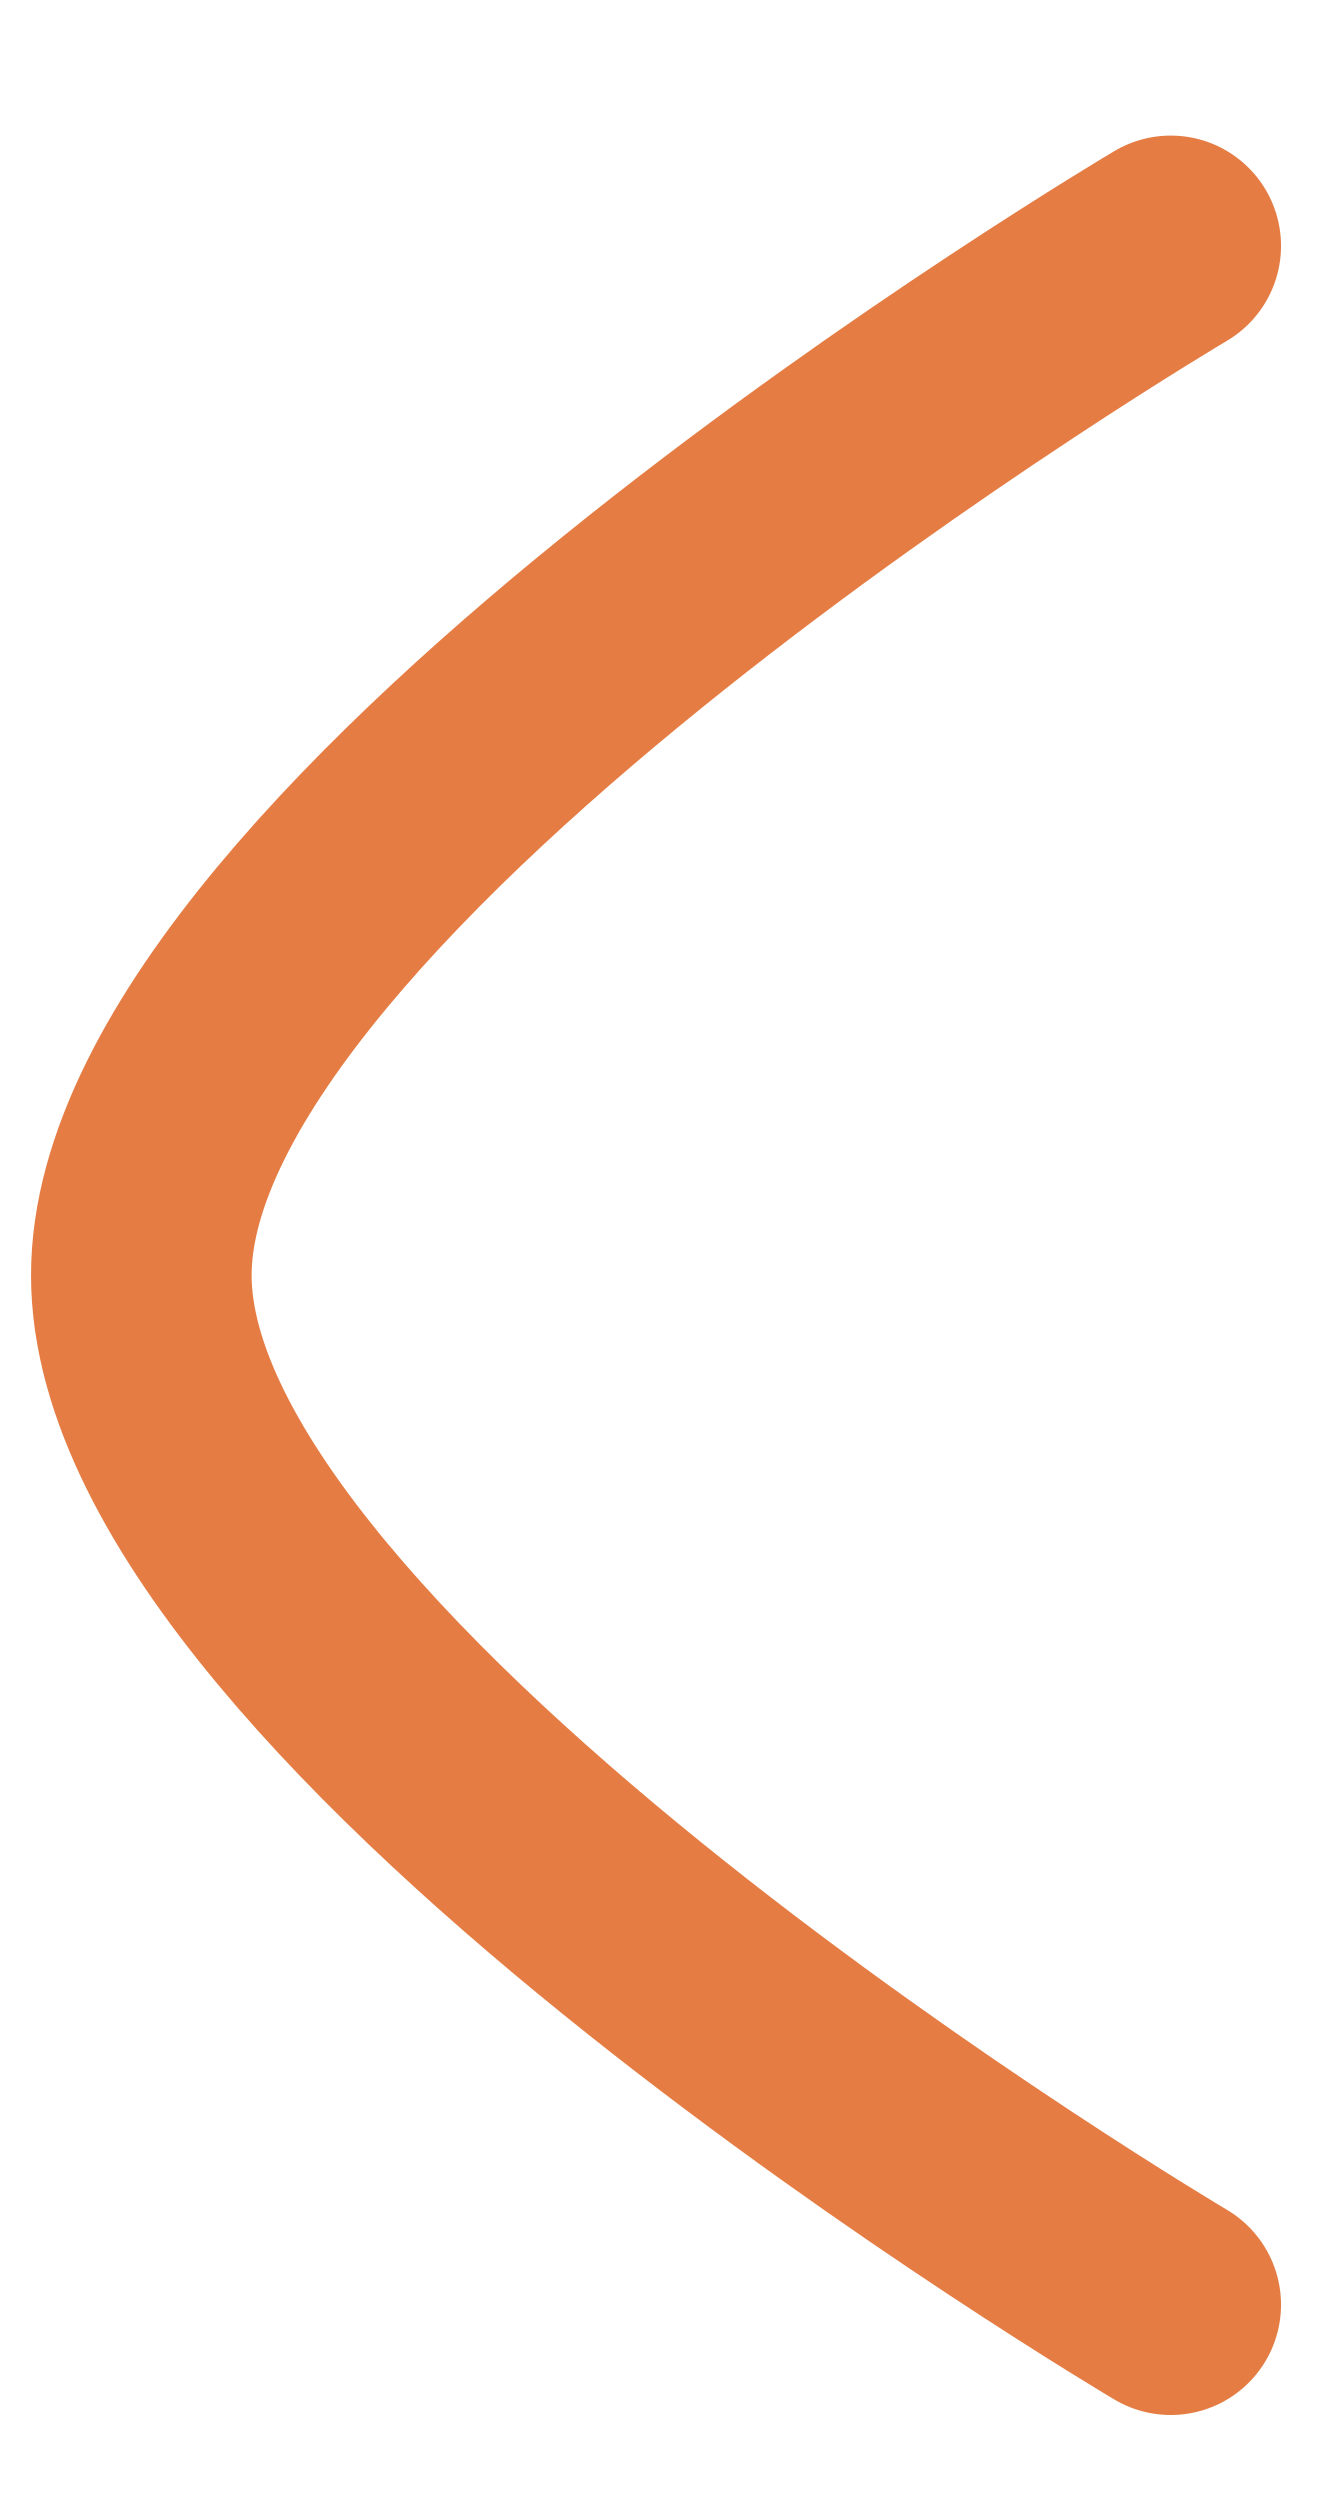
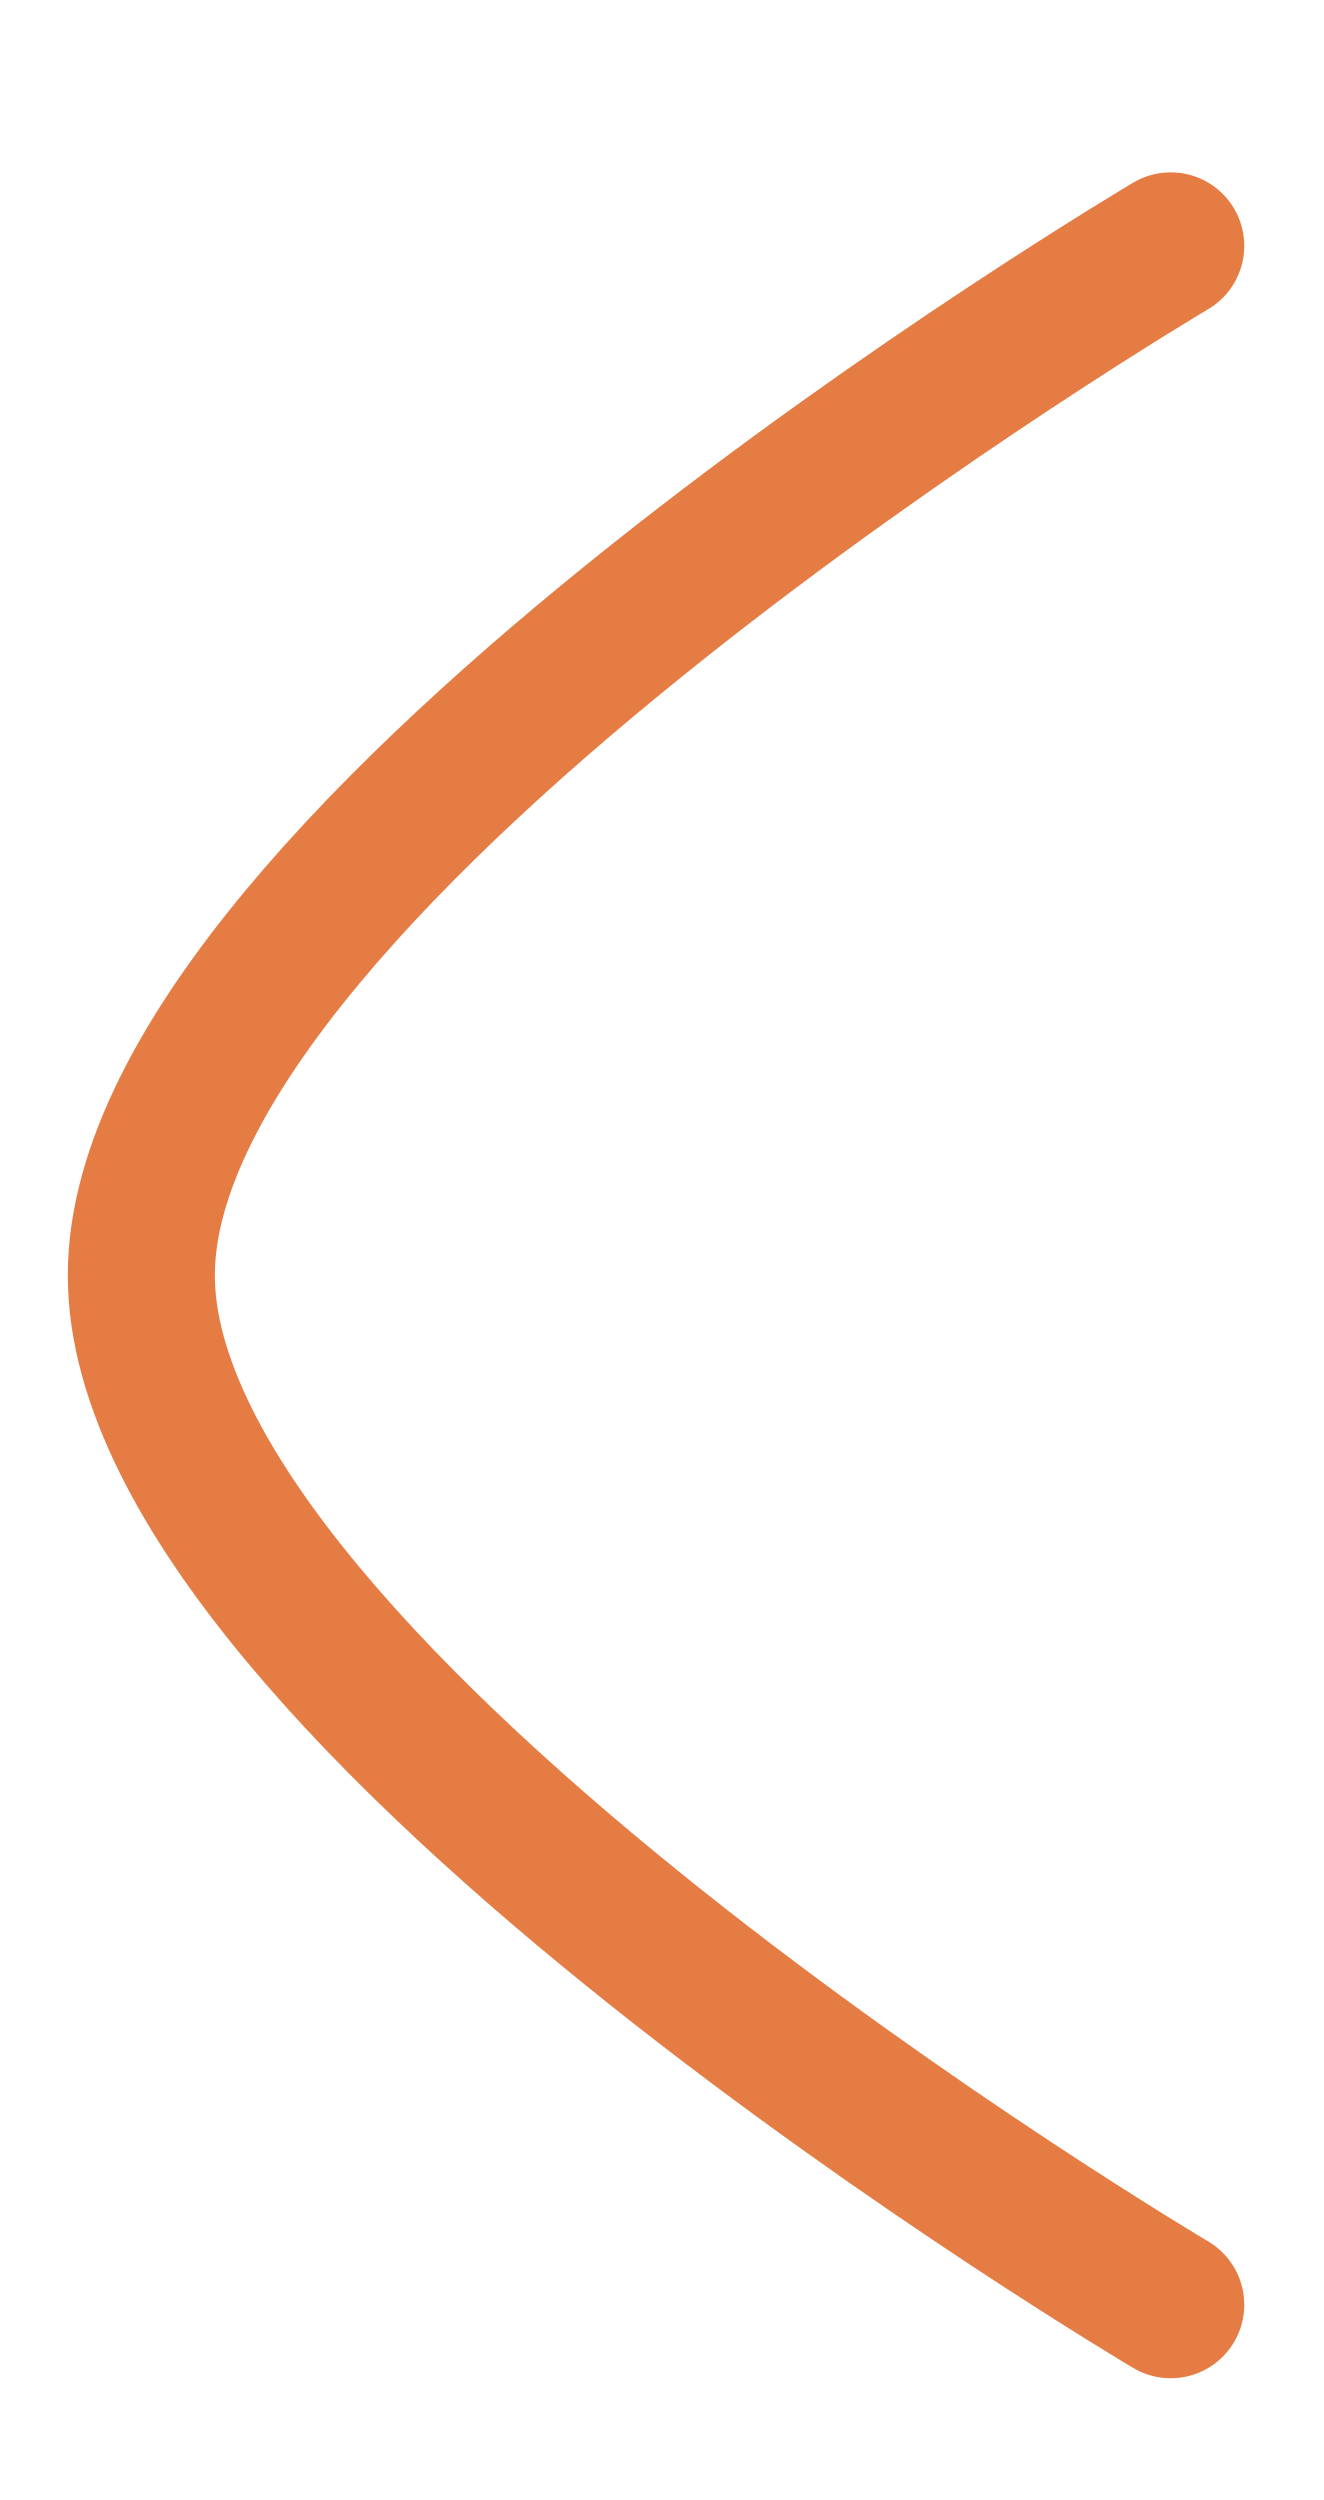
<svg xmlns="http://www.w3.org/2000/svg" width="9" height="17" viewBox="0 0 9 17" fill="none">
  <g id="Arrow - Left 2">
-     <path id="Stroke 1" d="M7.961 15.672C7.961 15.672 0.961 11.528 0.961 8.672C0.961 5.817 7.961 1.672 7.961 1.672" stroke="#E57C43" stroke-width="1.5" stroke-linecap="round" stroke-linejoin="round" />
+     <path id="Stroke 1" d="M7.961 15.672C7.961 15.672 0.961 11.528 0.961 8.672C0.961 5.817 7.961 1.672 7.961 1.672" stroke="#E57C43" strokeWidth="1.5" stroke-linecap="round" stroke-linejoin="round" />
  </g>
</svg>
